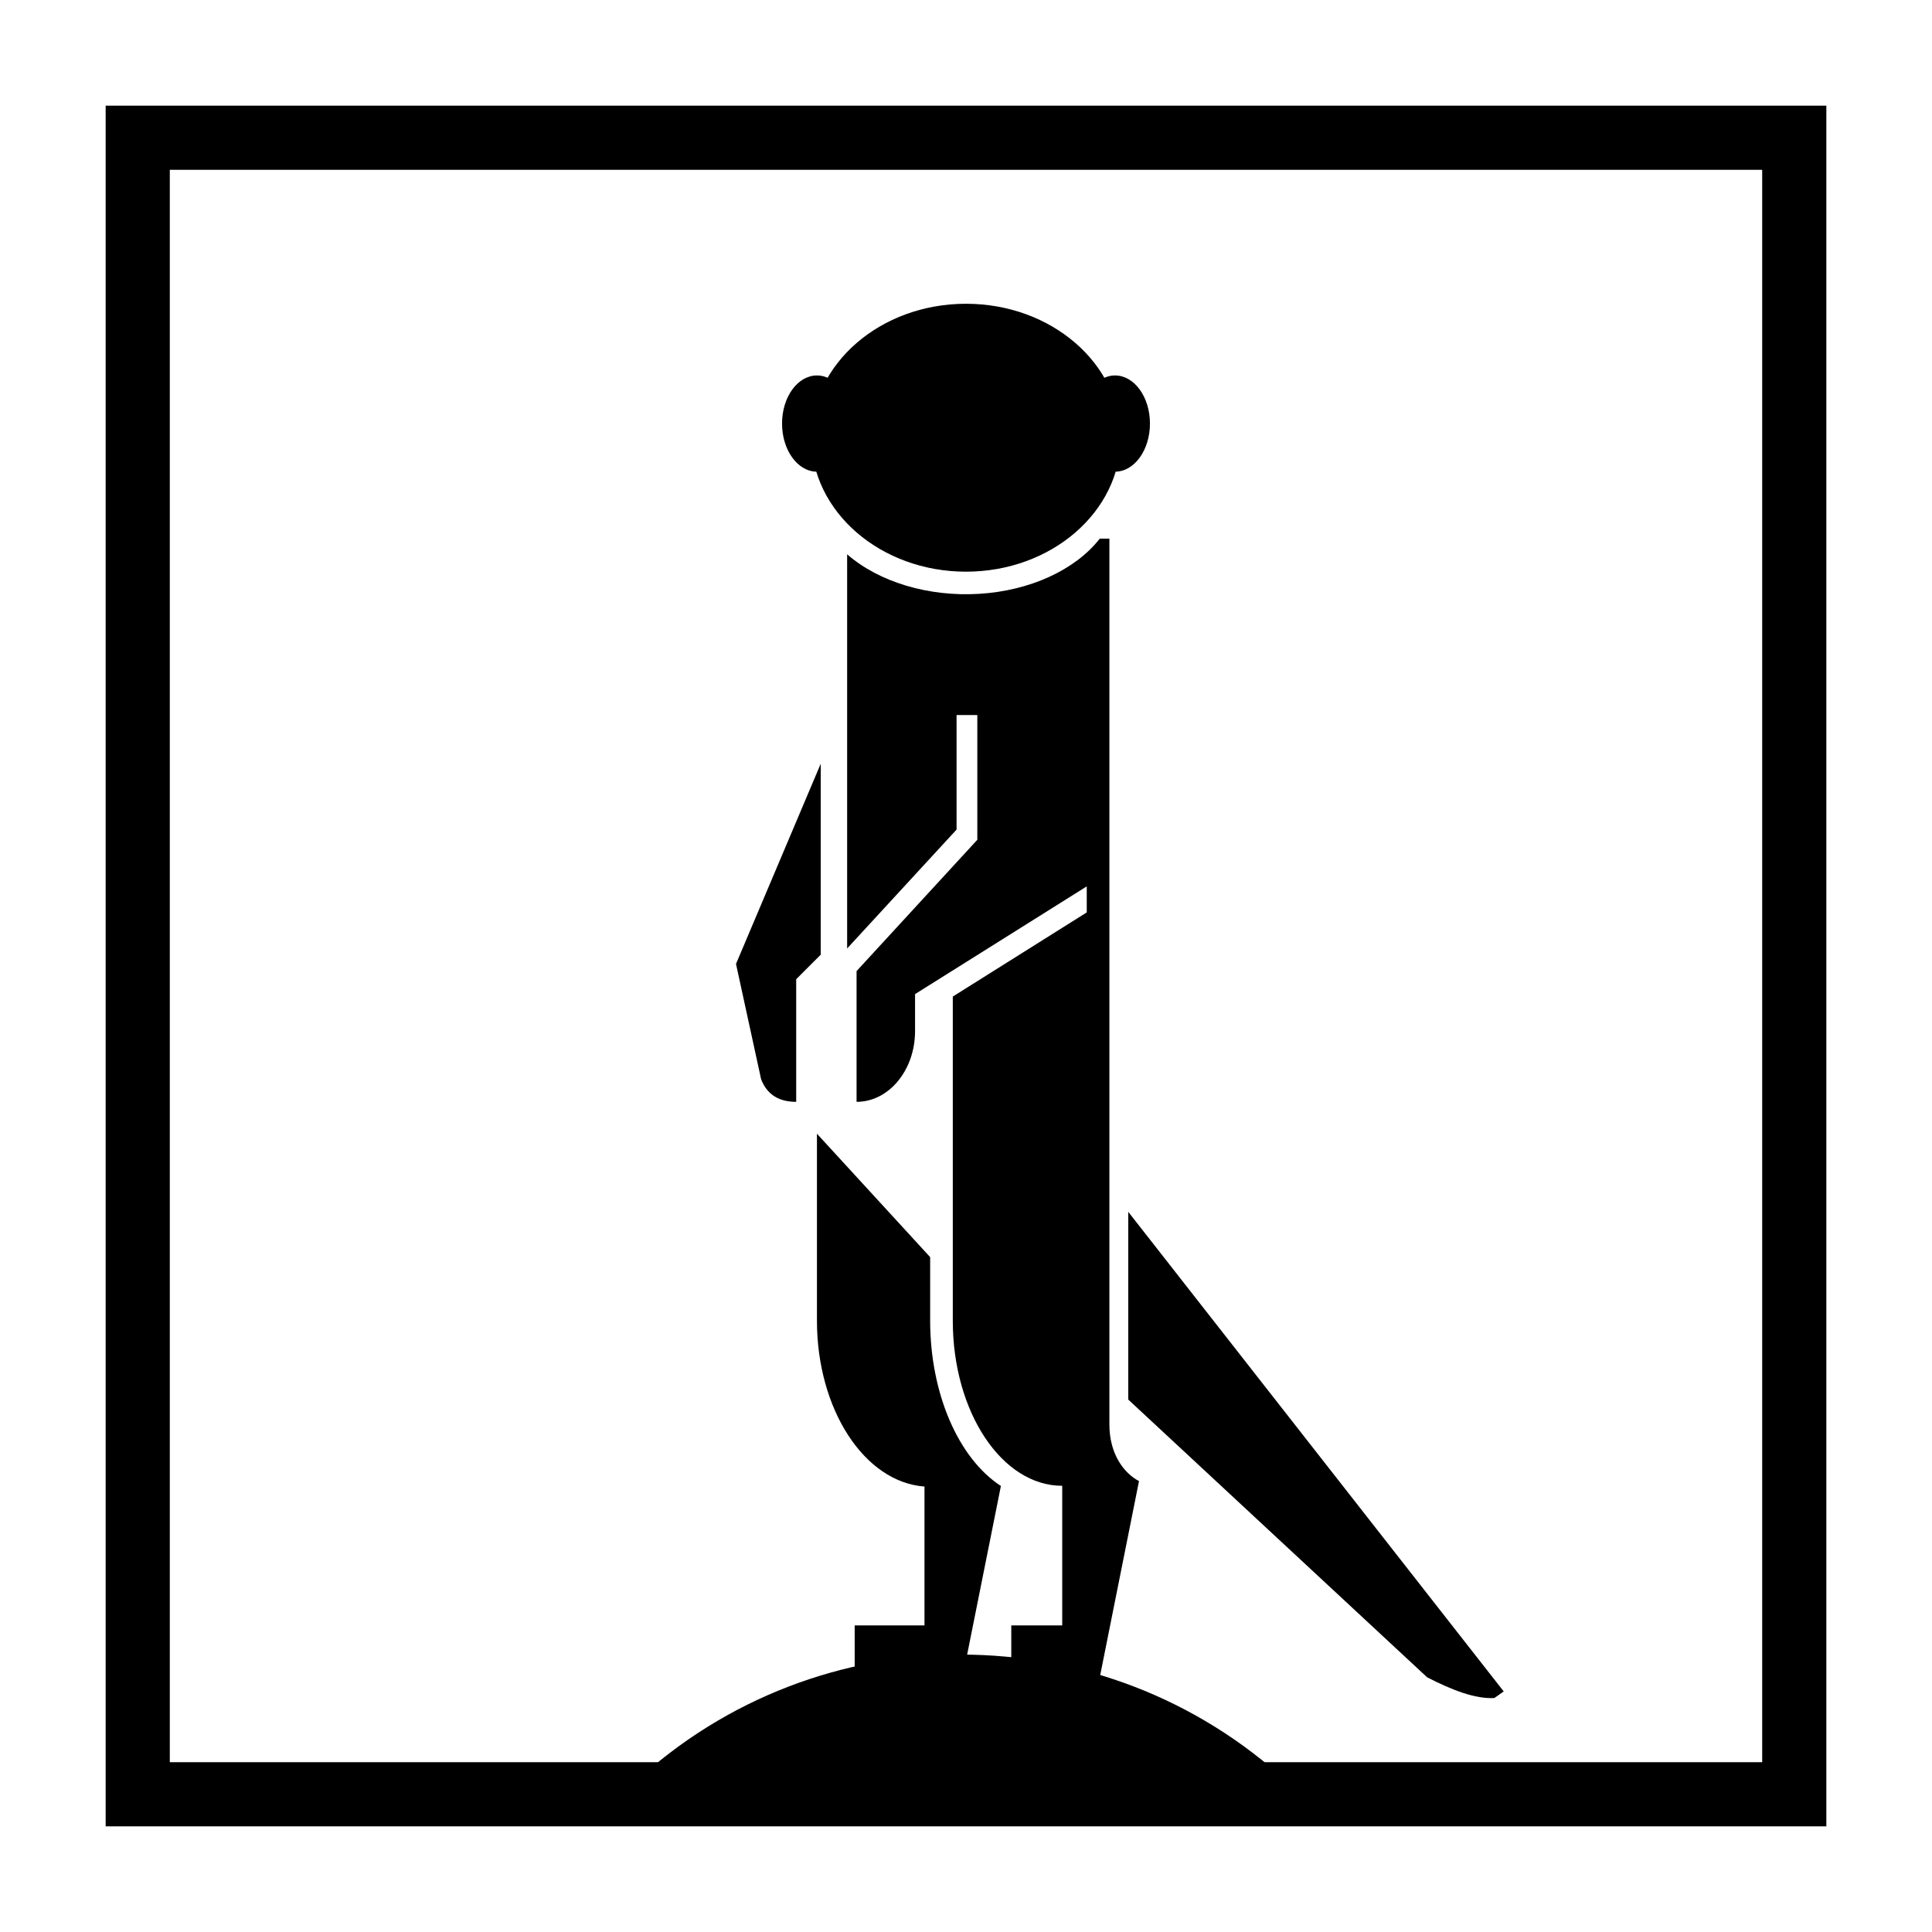
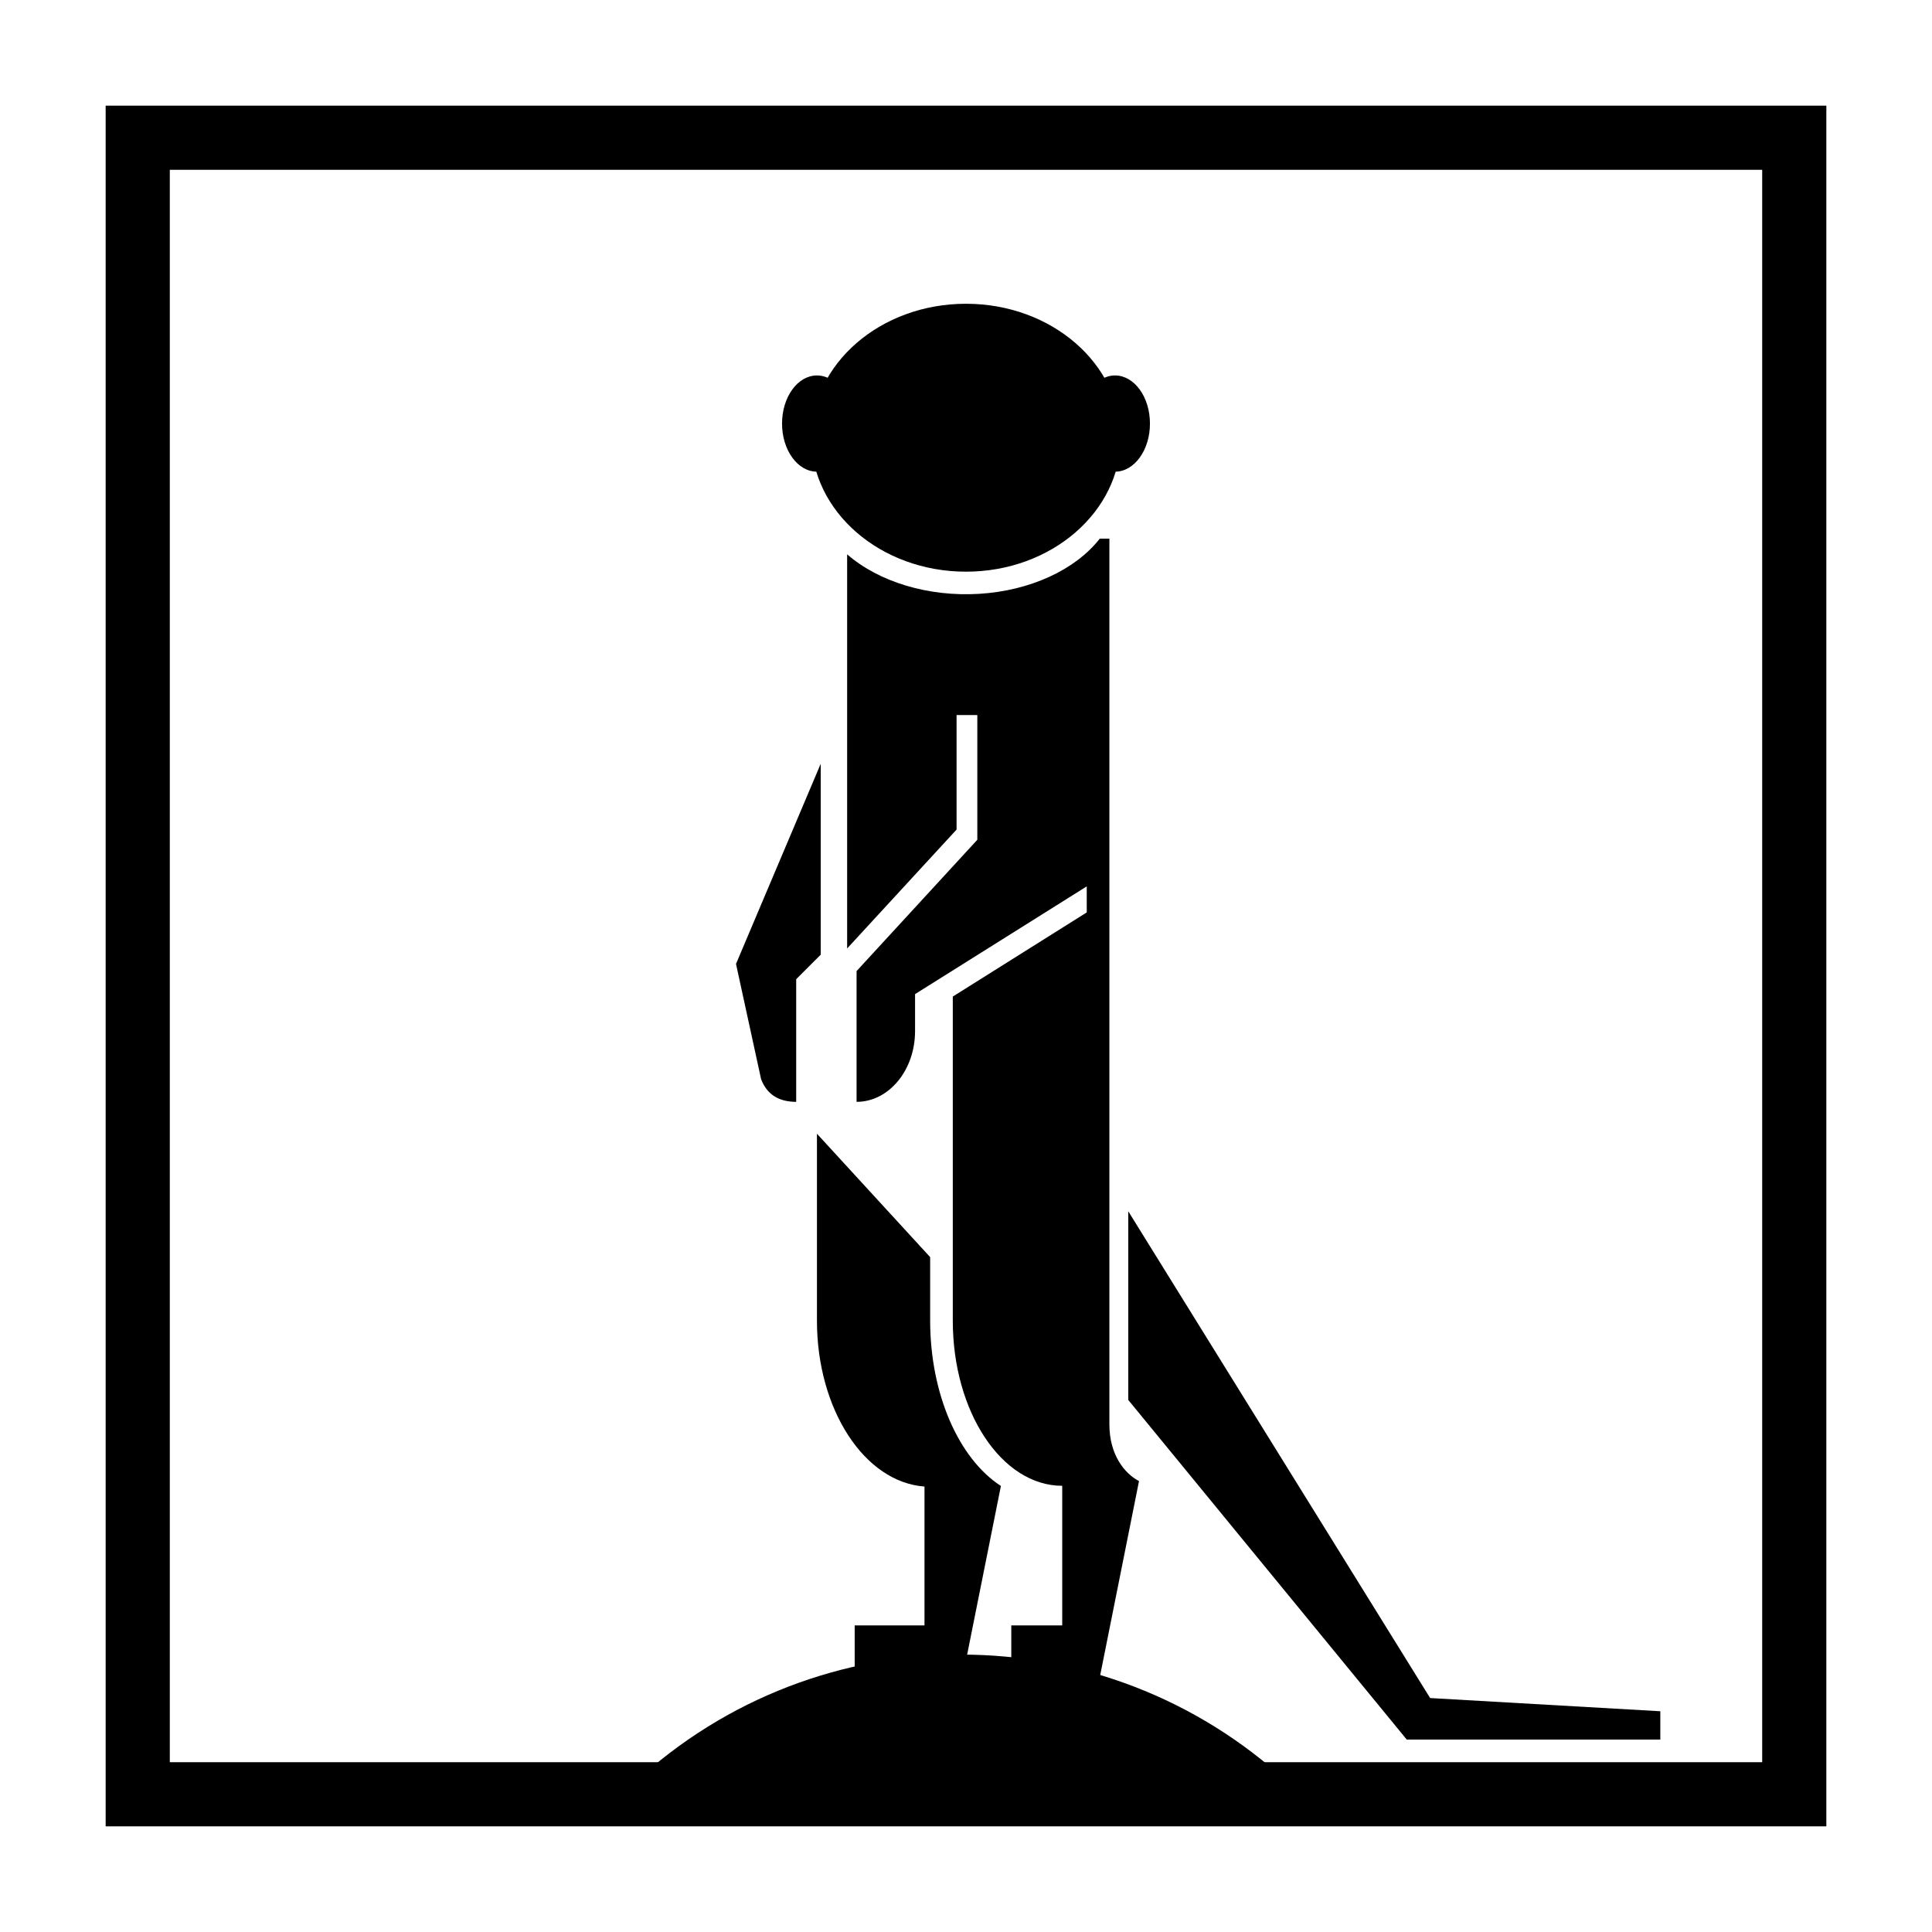
<svg xmlns="http://www.w3.org/2000/svg" viewBox="0 0 1024 1024" width="1024" height="1024">
  <g fill="#000">
    <path d="M56 56H968V968H56ZM90 90V934H934V90Z" />
    <path d="M336.1 945A255 255 0 0 1 682.9 945Z" />
-     <path d="M598 642.3L797 896.5L792 900C782 900.5 770 896 756.4 889L598 741.8Z" />
+     <path d="M598 642L758 900L880 907V922L745.6 922L598 742Z" />
    <path d="M433 600.9L493 666.3V700A61 95 0 0 0 530.5 787.6L510 890H453V861.5H490V787.9A60 88 0 0 1 433 700Z" />
    <path d="M449 293.8A81 57 0 0 0 582.9 285.5H588V755C588 771 596 781 603.7 785L582.7 890H536V861.5H563V787.5A58 87.5 0 0 1 505 700V528.2L576 483.6V469.8L485 526.9V546.5A31 37.5 0 0 1 454 584V514.7L518 445.1V379H507V439.7L449 502.7Z" />
    <path d="M435 404.8V506L422 519V584Q408 584 403.4 572L390.1 510.9Z" />
    <path d="M430 232A82 71 0 1 1 594 232A82 71 0 1 1 430 232ZM414.5 224.5A18.5 25.5 0 1 1 451.5 224.5A18.5 25.5 0 1 1 414.5 224.5ZM572.5 224.5A18.5 25.5 0 1 1 609.5 224.5A18.5 25.5 0 1 1 572.5 224.5Z" />
  </g>
</svg>
